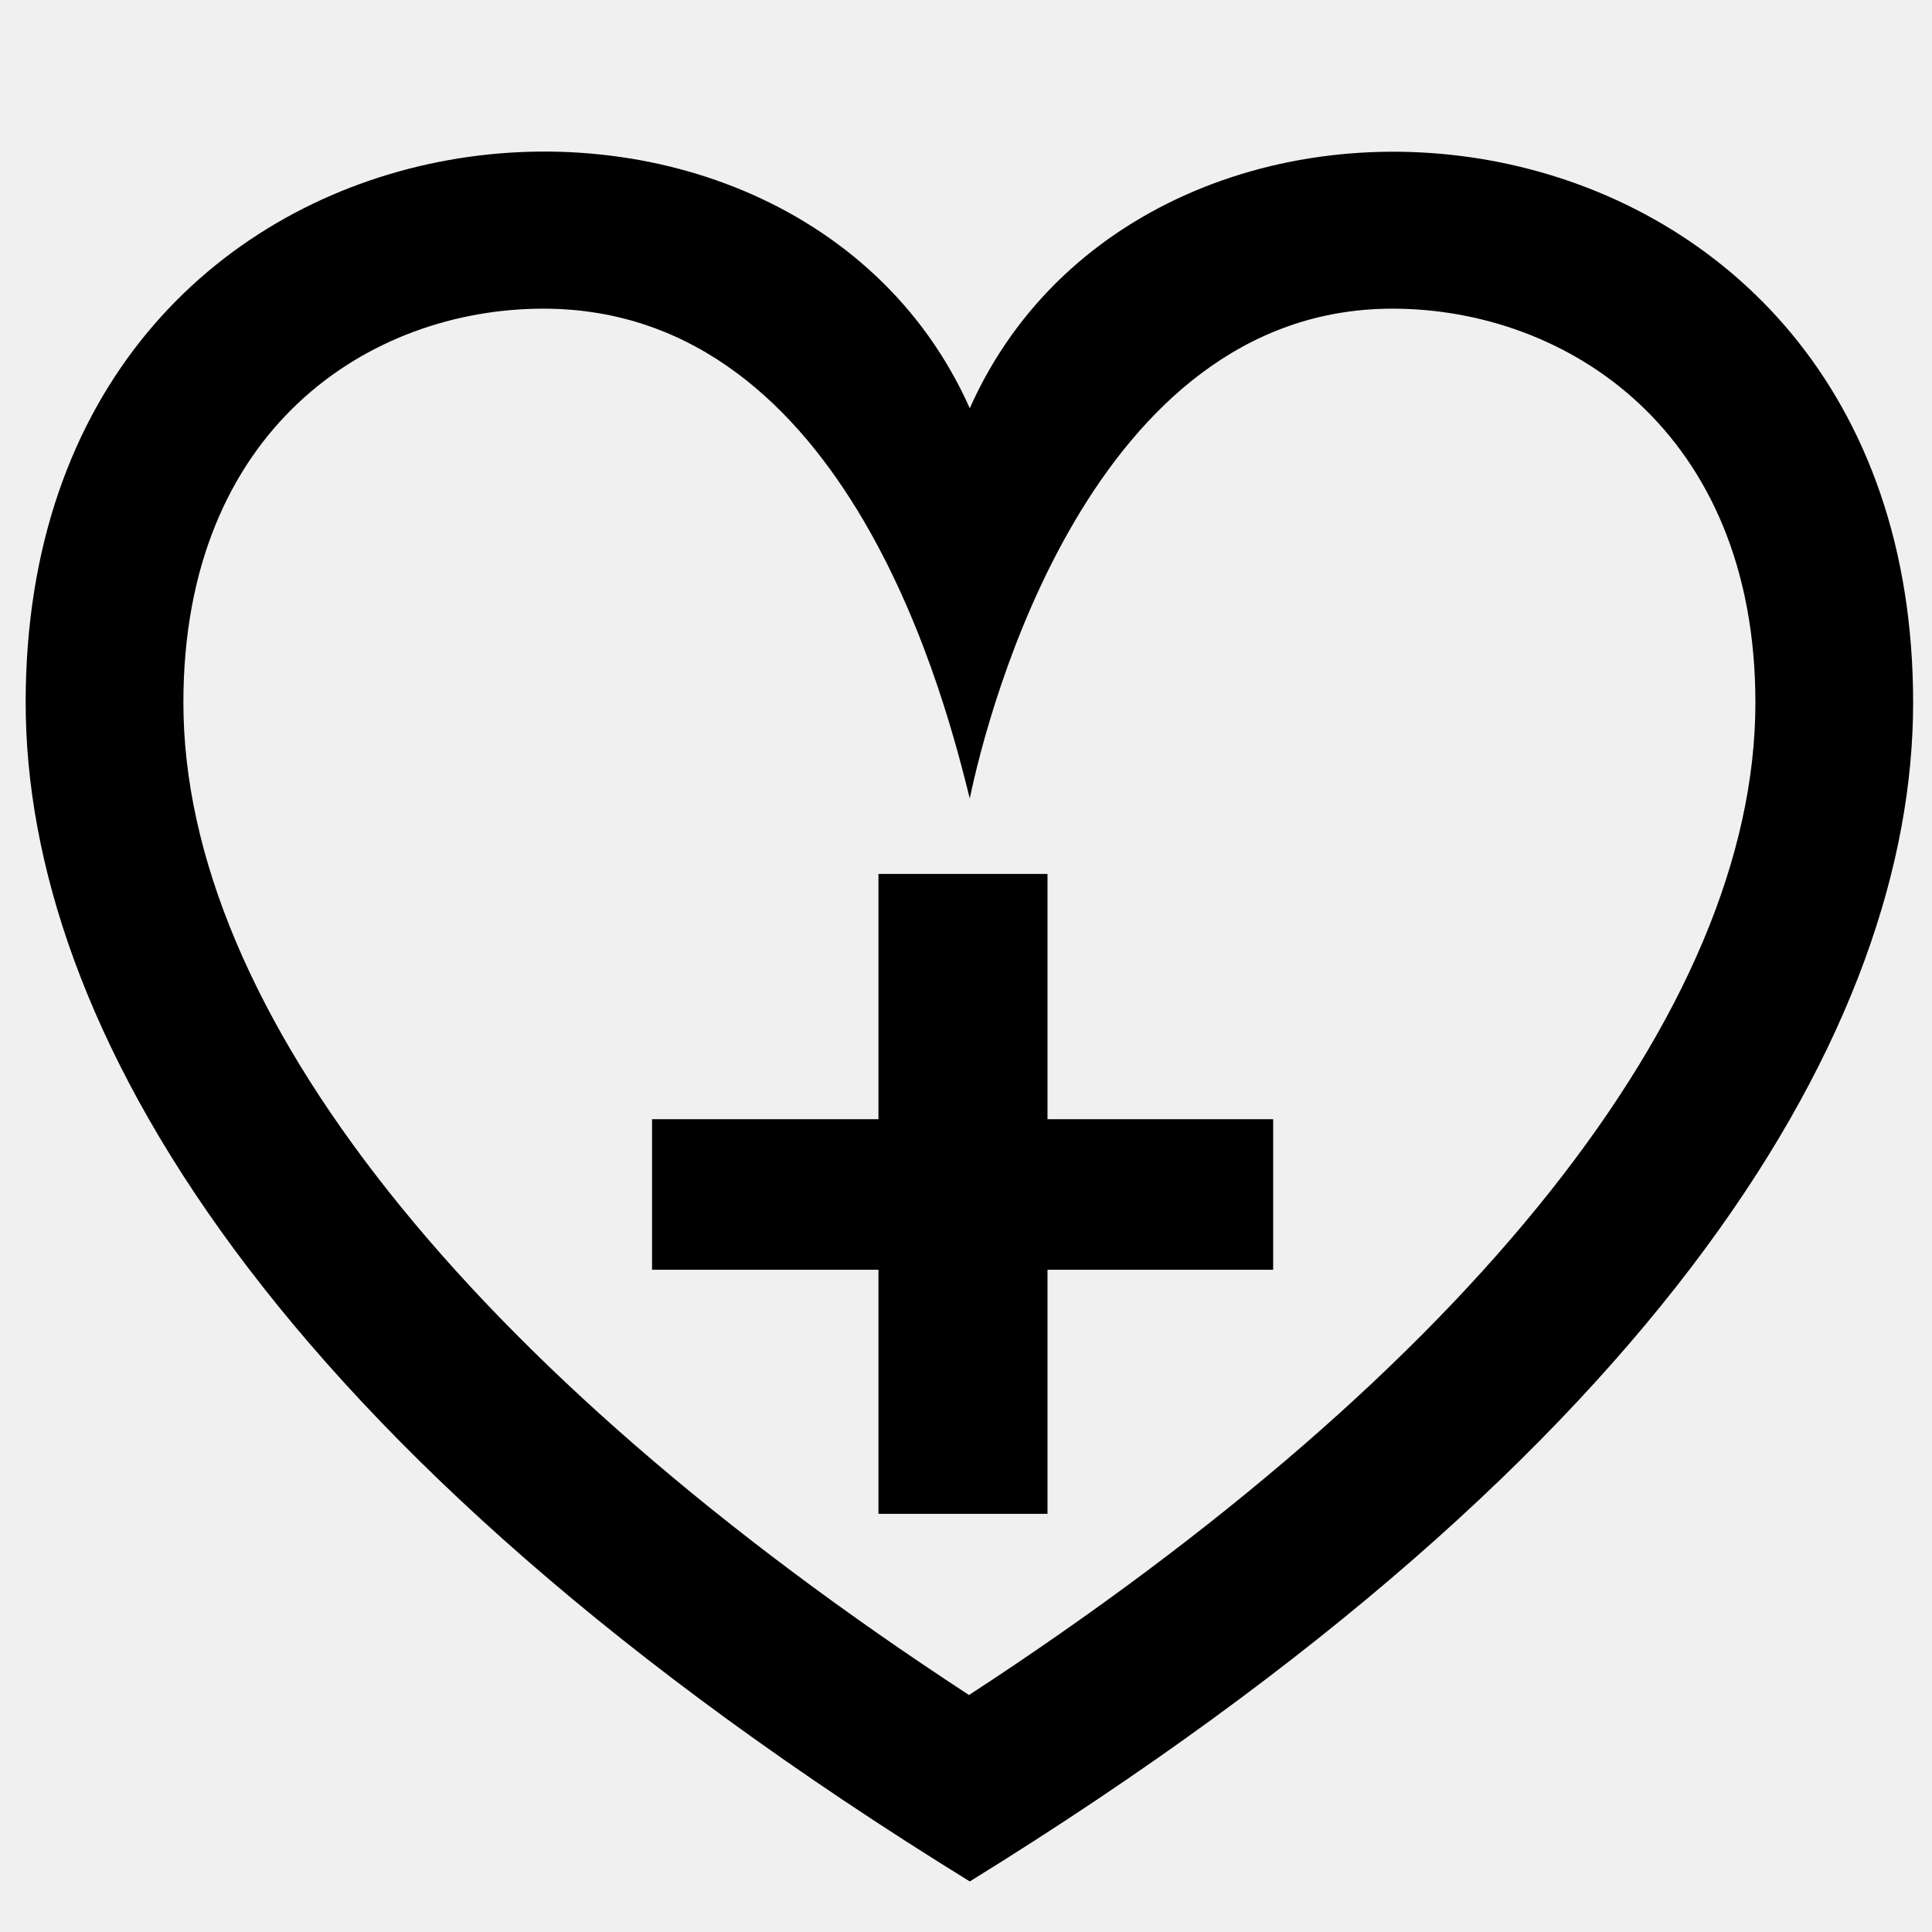
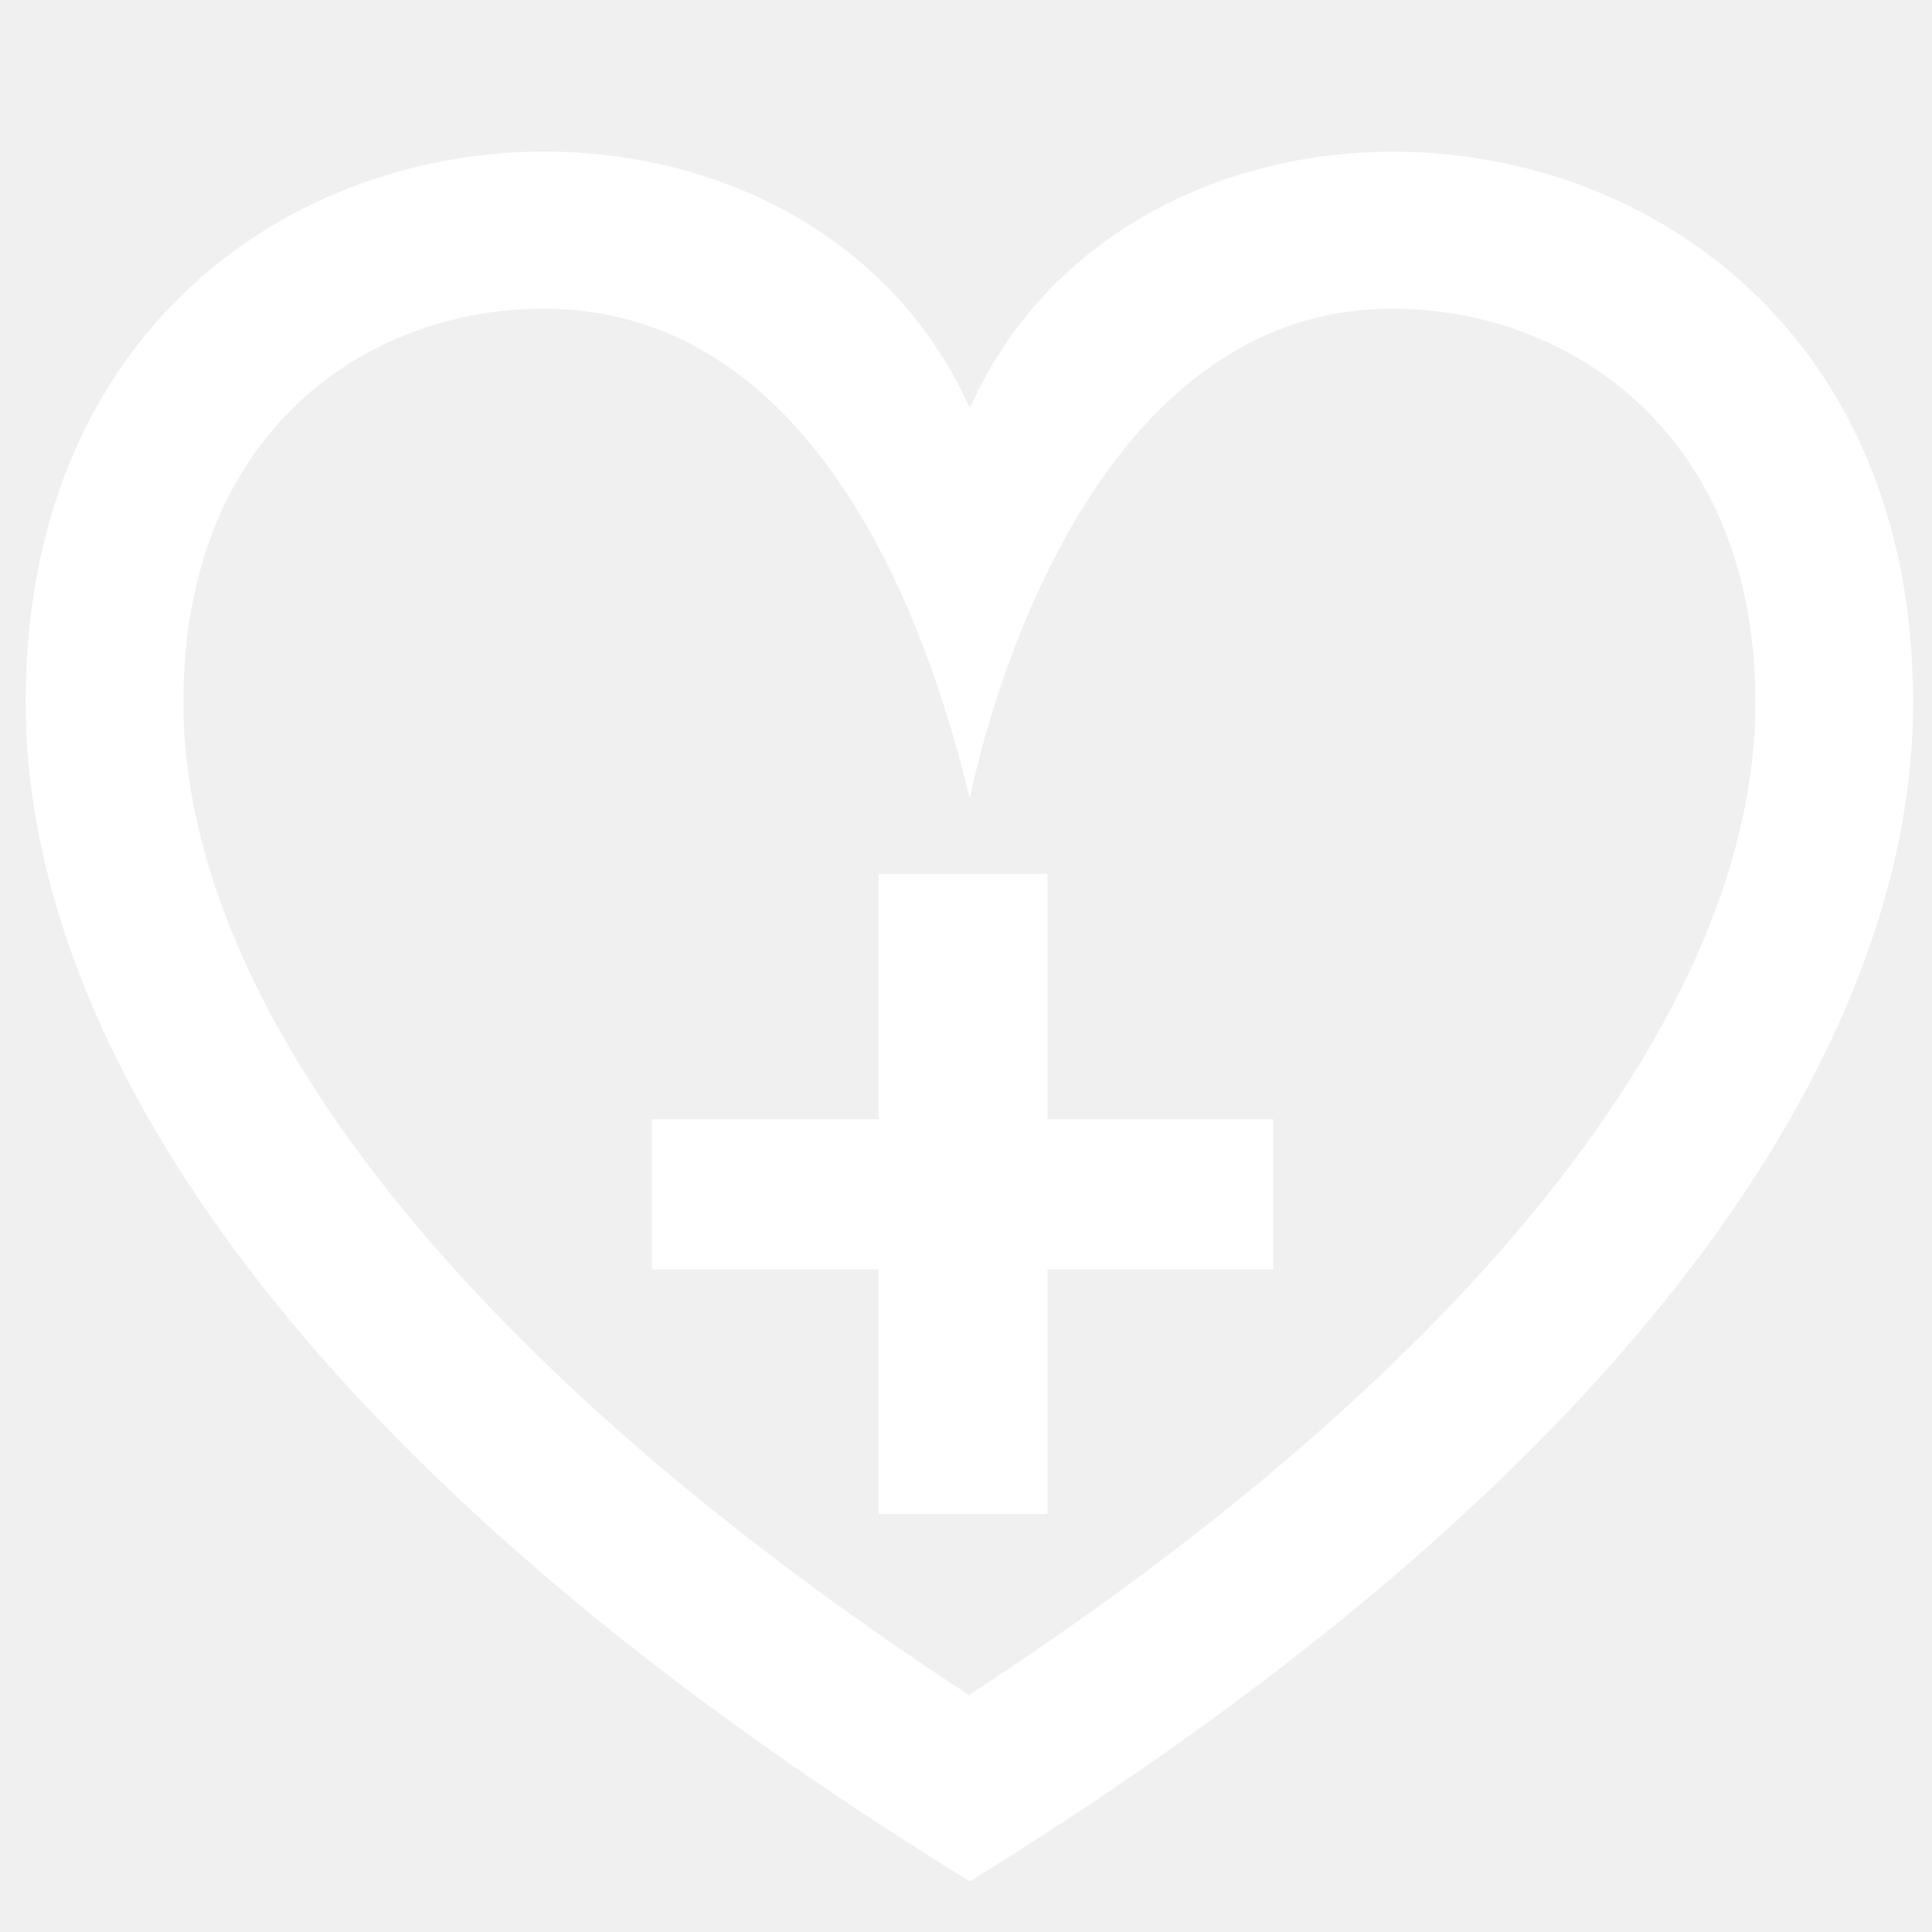
- <svg xmlns="http://www.w3.org/2000/svg" id="Layer_1" data-name="Layer 1" width="256" height="256" viewBox="0 0 256 256">
-   <g id="Group_183" data-name="Group 183">
-     <rect id="Rectangle_94" data-name="Rectangle 94" x="86.4" y="148.3" width="82.3" height="19.95" />
-     <g id="Group_182" data-name="Group 182">
-       <path id="iconmonstr-favorite-2" d="M128.5,105.8c2.4-11.6,16.1-64.9,56-64.9,23.1,0,48.1,16.2,48.1,52.2,0,40.7-37.8,88.2-104.2,131.5C62.1,181.3,24.3,133.8,24.3,93.1,24.3,56.8,49,40.9,72,40.9,112.8,40.9,125.6,94.3,128.5,105.8ZM3.4,93.1c0,42.3,31.9,98.7,125.1,156.2,93.1-57.5,125-113.9,125-156.2,0-83-100.5-94.1-125-39C104.1-.7,3.4,9.6,3.4,93.1Z" />
-       <rect id="Rectangle_95" data-name="Rectangle 95" x="116.4" y="115.8" width="22.4" height="84.79" />
+ <svg xmlns="http://www.w3.org/2000/svg" id="Layer_1" viewBox="0 0 256 256" width="256" height="256">
+   <style>.st0{fill:#fff}</style>
+   <g id="Group_183">
+     <path id="Rectangle_94" d="M86.4 148.3h82.3v19.9H86.4z" class="st0" />
+     <g id="Group_182">
+       <path id="iconmonstr-favorite-2" d="M128.5 105.8c2.4-11.6 16.1-64.9 56-64.9 23.1 0 48.1 16.2 48.1 52.2 0 40.7-37.8 88.2-104.2 131.5C62.1 181.3 24.3 133.8 24.3 93.1 24.3 56.8 49 40.9 72 40.9c40.8 0 53.6 53.4 56.5 64.9zM3.4 93.1c0 42.3 31.9 98.7 125.1 156.2 93.1-57.5 125-113.9 125-156.2 0-83-100.5-94.1-125-39C104.1-.7 3.4 9.6 3.4 93.1z" class="st0" />
+       <path id="Rectangle_95" d="M116.4 115.8h22.4v84.8h-22.4z" class="st0" />
    </g>
  </g>
</svg>
